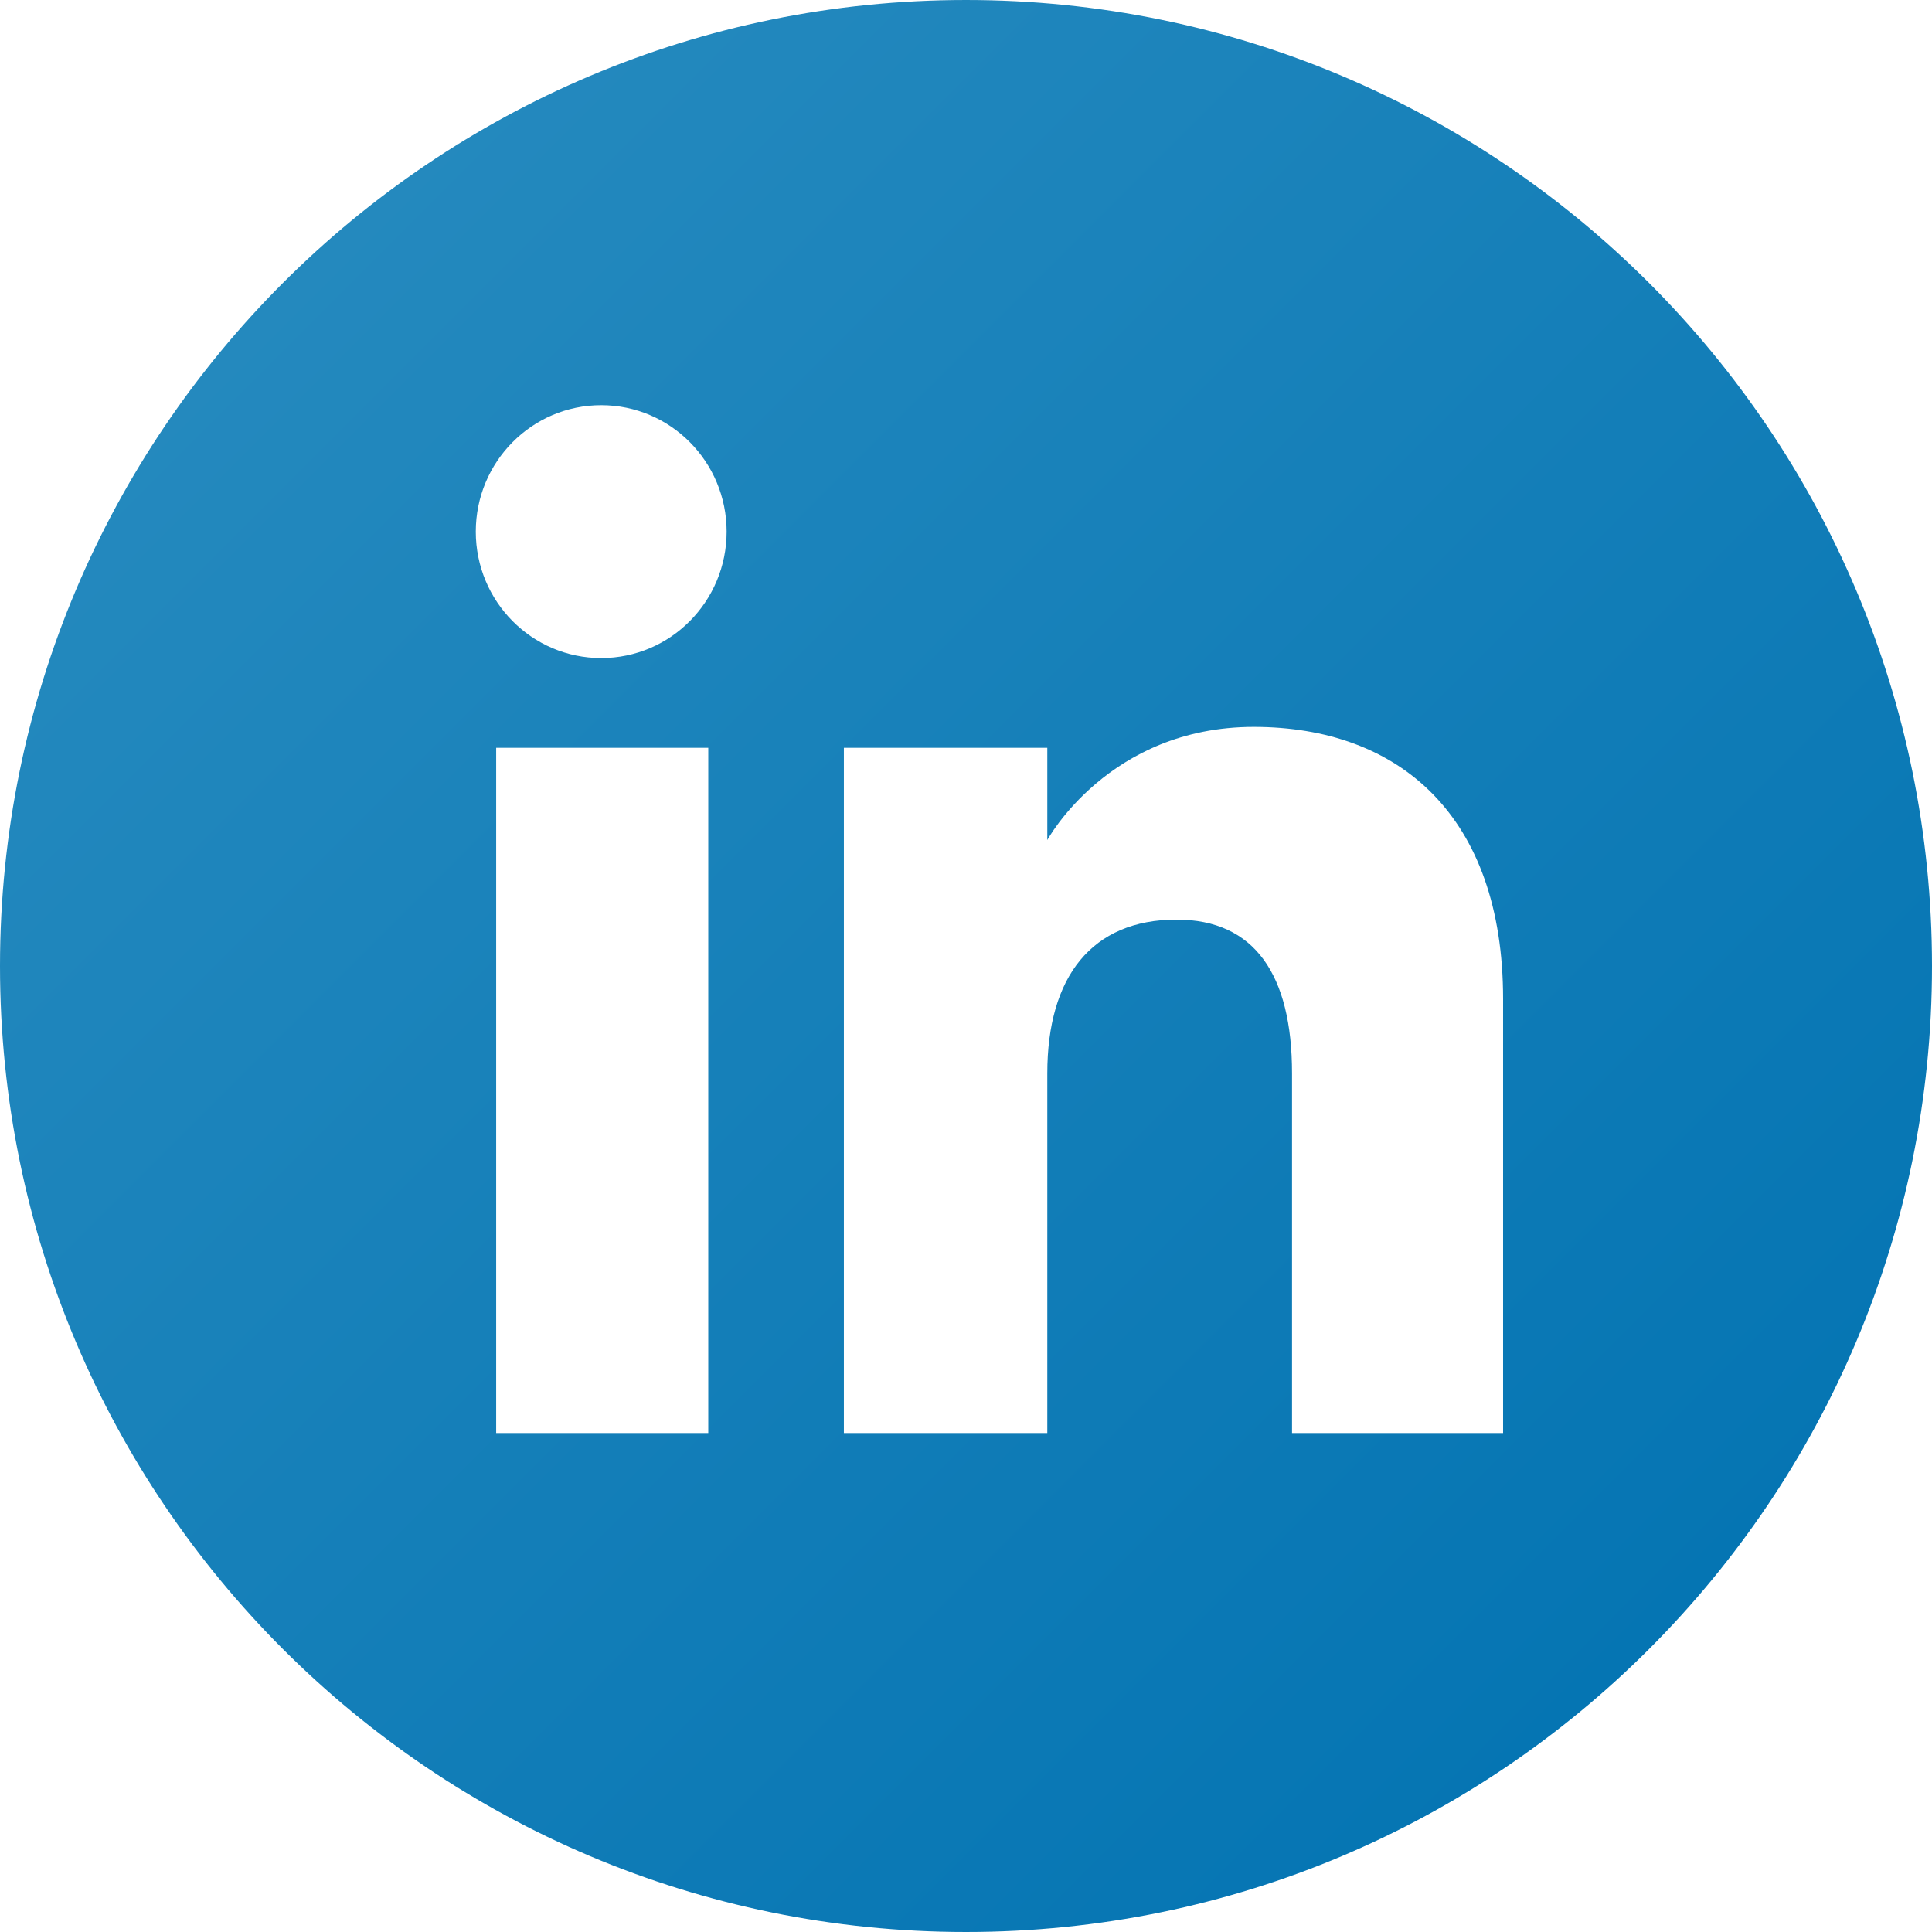
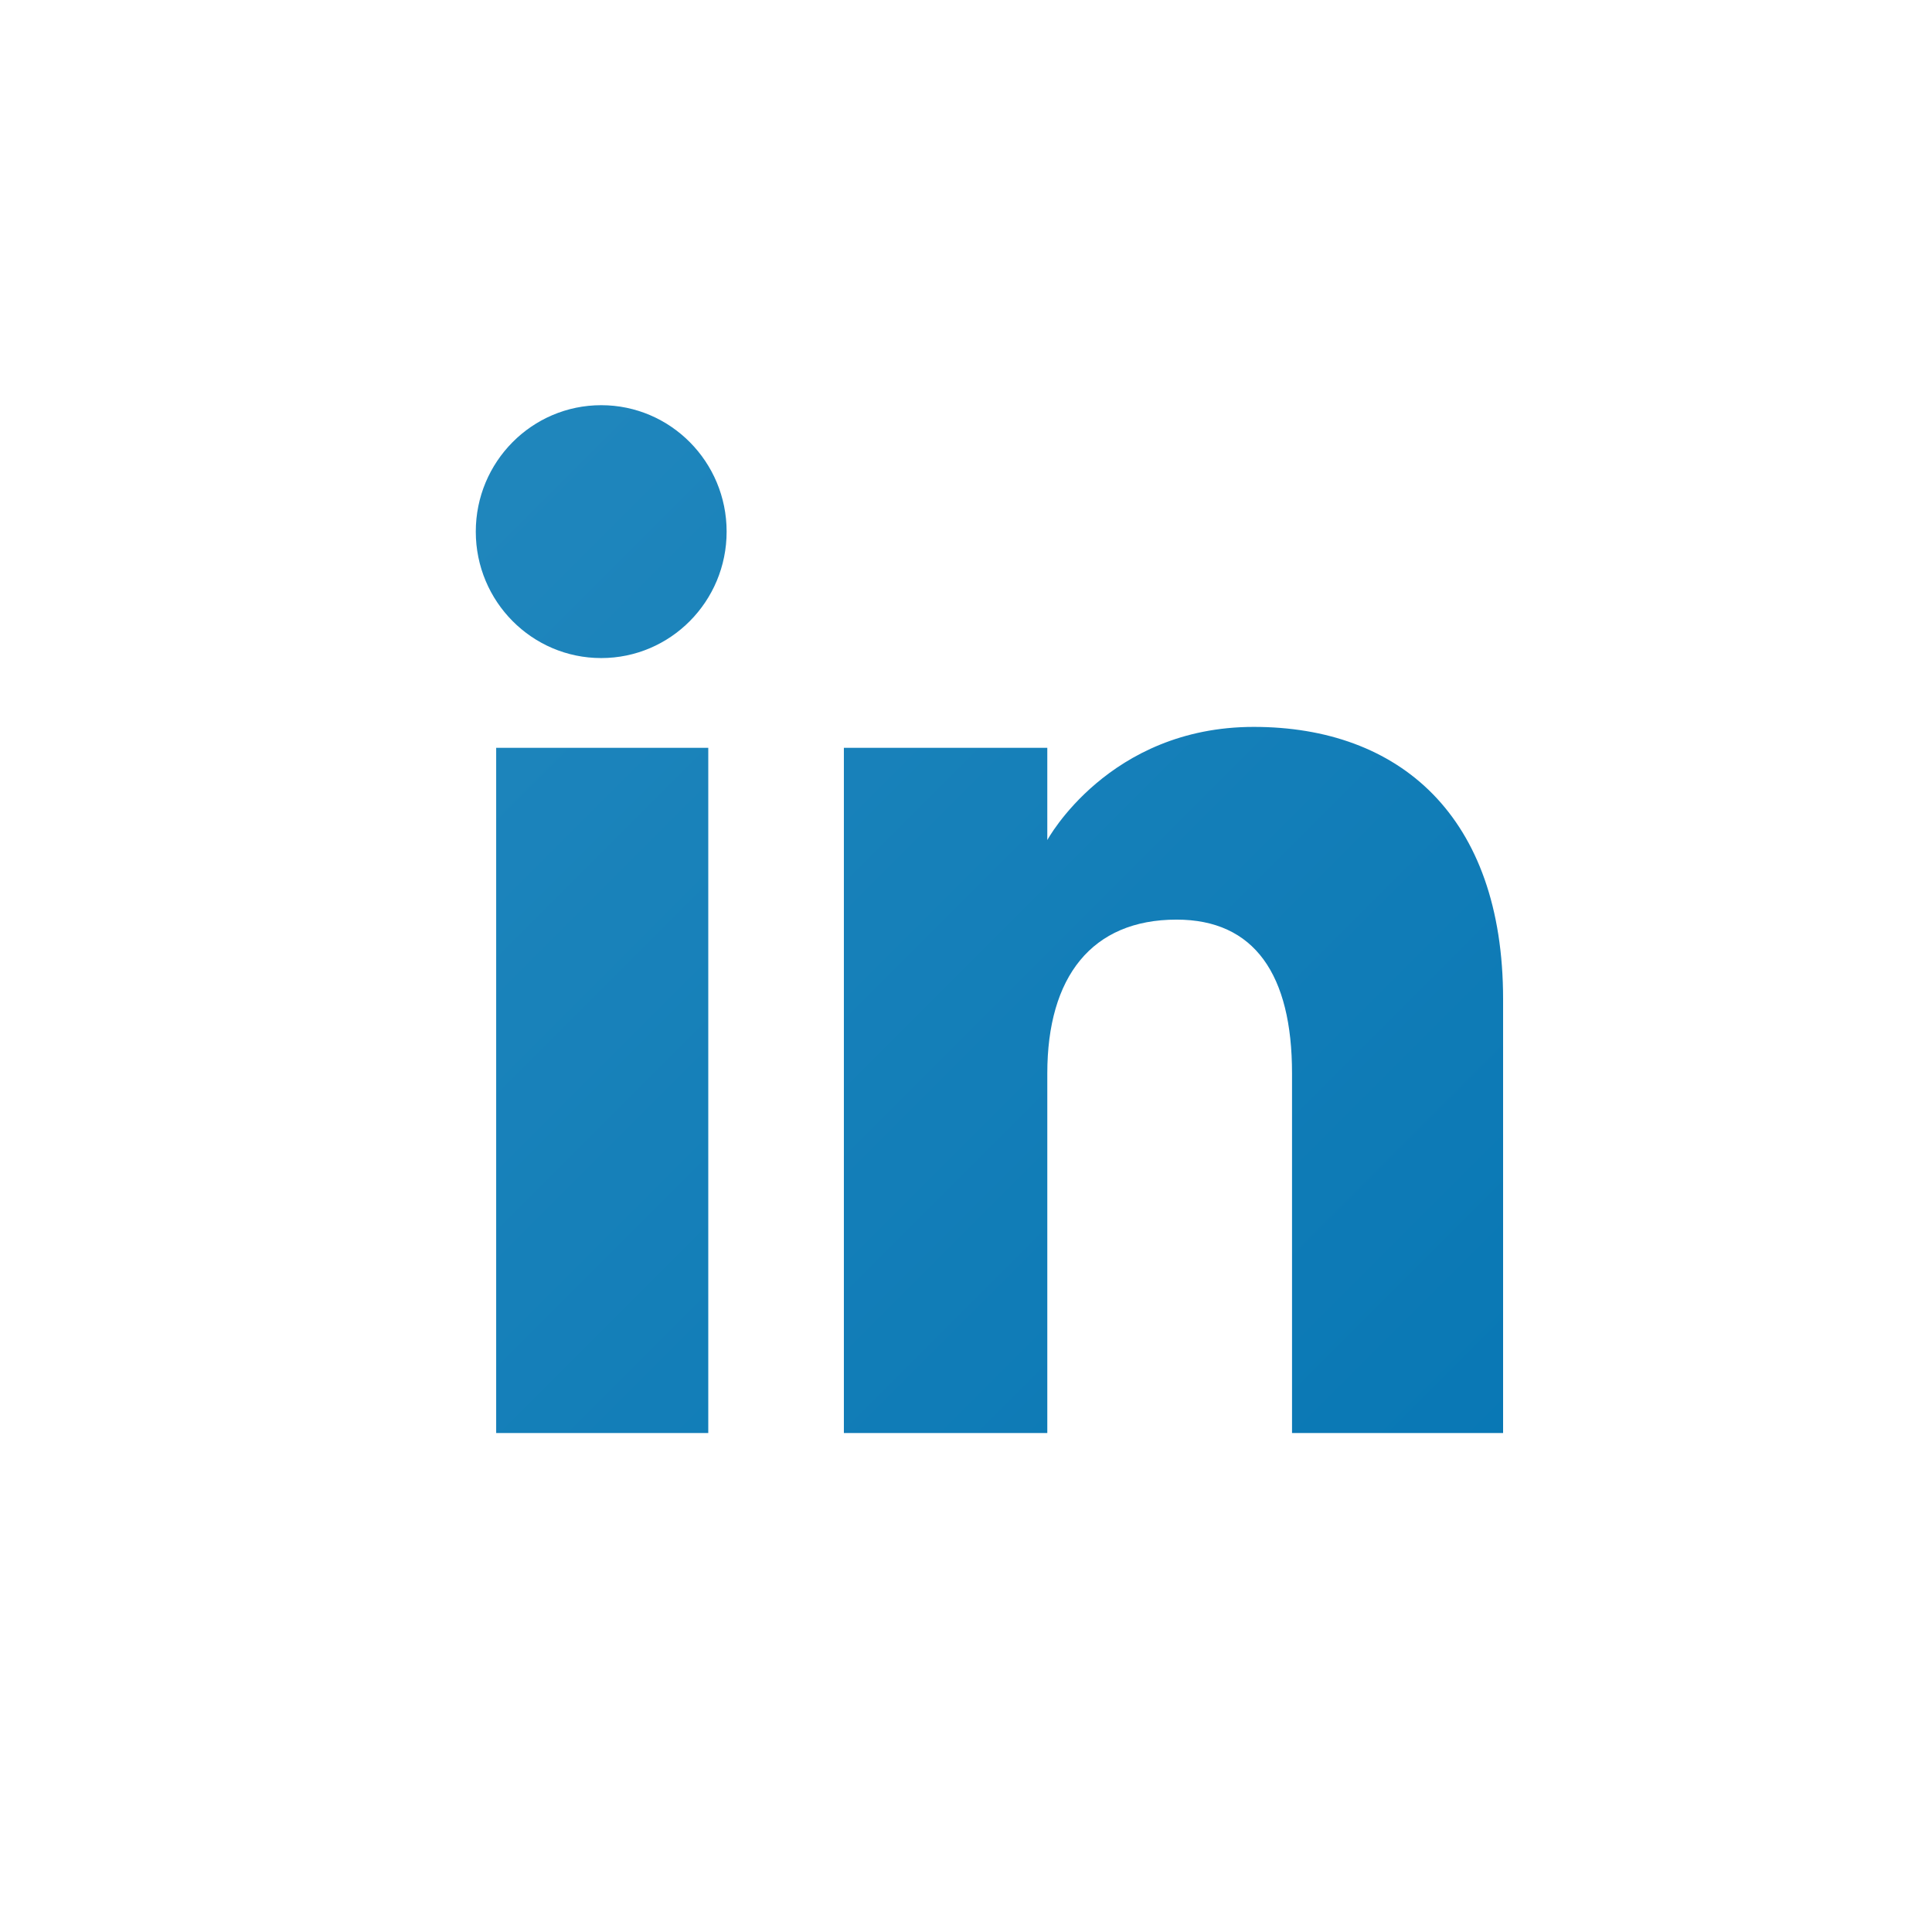
<svg xmlns="http://www.w3.org/2000/svg" width="2500" height="2500" viewBox="7.025 7.025 497.951 497.95">
  <linearGradient id="a" gradientUnits="userSpaceOnUse" x1="-974.482" y1="1306.773" x2="-622.378" y2="1658.877" gradientTransform="translate(1054.43 -1226.825)">
    <stop offset="0" stop-color="#2489be" />
    <stop offset="1" stop-color="#0575b3" />
  </linearGradient>
-   <path d="M256 7.025C118.494 7.025 7.025 118.494 7.025 256S118.494 504.975 256 504.975 504.976 393.506 504.976 256C504.975 118.494 393.504 7.025 256 7.025zm-66.427 369.343h-54.665V199.761h54.665v176.607zM161.98 176.633c-17.853 0-32.326-14.591-32.326-32.587 0-17.998 14.475-32.588 32.326-32.588s32.324 14.59 32.324 32.588c.001 17.997-14.472 32.587-32.324 32.587zm232.45 199.735h-54.4v-92.704c0-25.426-9.658-39.619-29.763-39.619-21.881 0-33.312 14.782-33.312 39.619v92.704h-52.43V199.761h52.43v23.786s15.771-29.173 53.219-29.173c37.449 0 64.257 22.866 64.257 70.169l-.001 111.825z" fill="url(#a)" />
+   <path d="M189.573 376.368h-54.665V199.761h54.665v176.607zM161.98 176.633c-17.853 0-32.326-14.591-32.326-32.587 0-17.998 14.475-32.588 32.326-32.588s32.324 14.59 32.324 32.588c.001 17.997-14.472 32.587-32.324 32.587zm232.45 199.735h-54.4v-92.704c0-25.426-9.658-39.619-29.763-39.619-21.881 0-33.312 14.782-33.312 39.619v92.704h-52.43V199.761h52.43v23.786s15.771-29.173 53.219-29.173c37.449 0 64.257 22.866 64.257 70.169l-.001 111.825z" fill="url(#a)" />
</svg>
